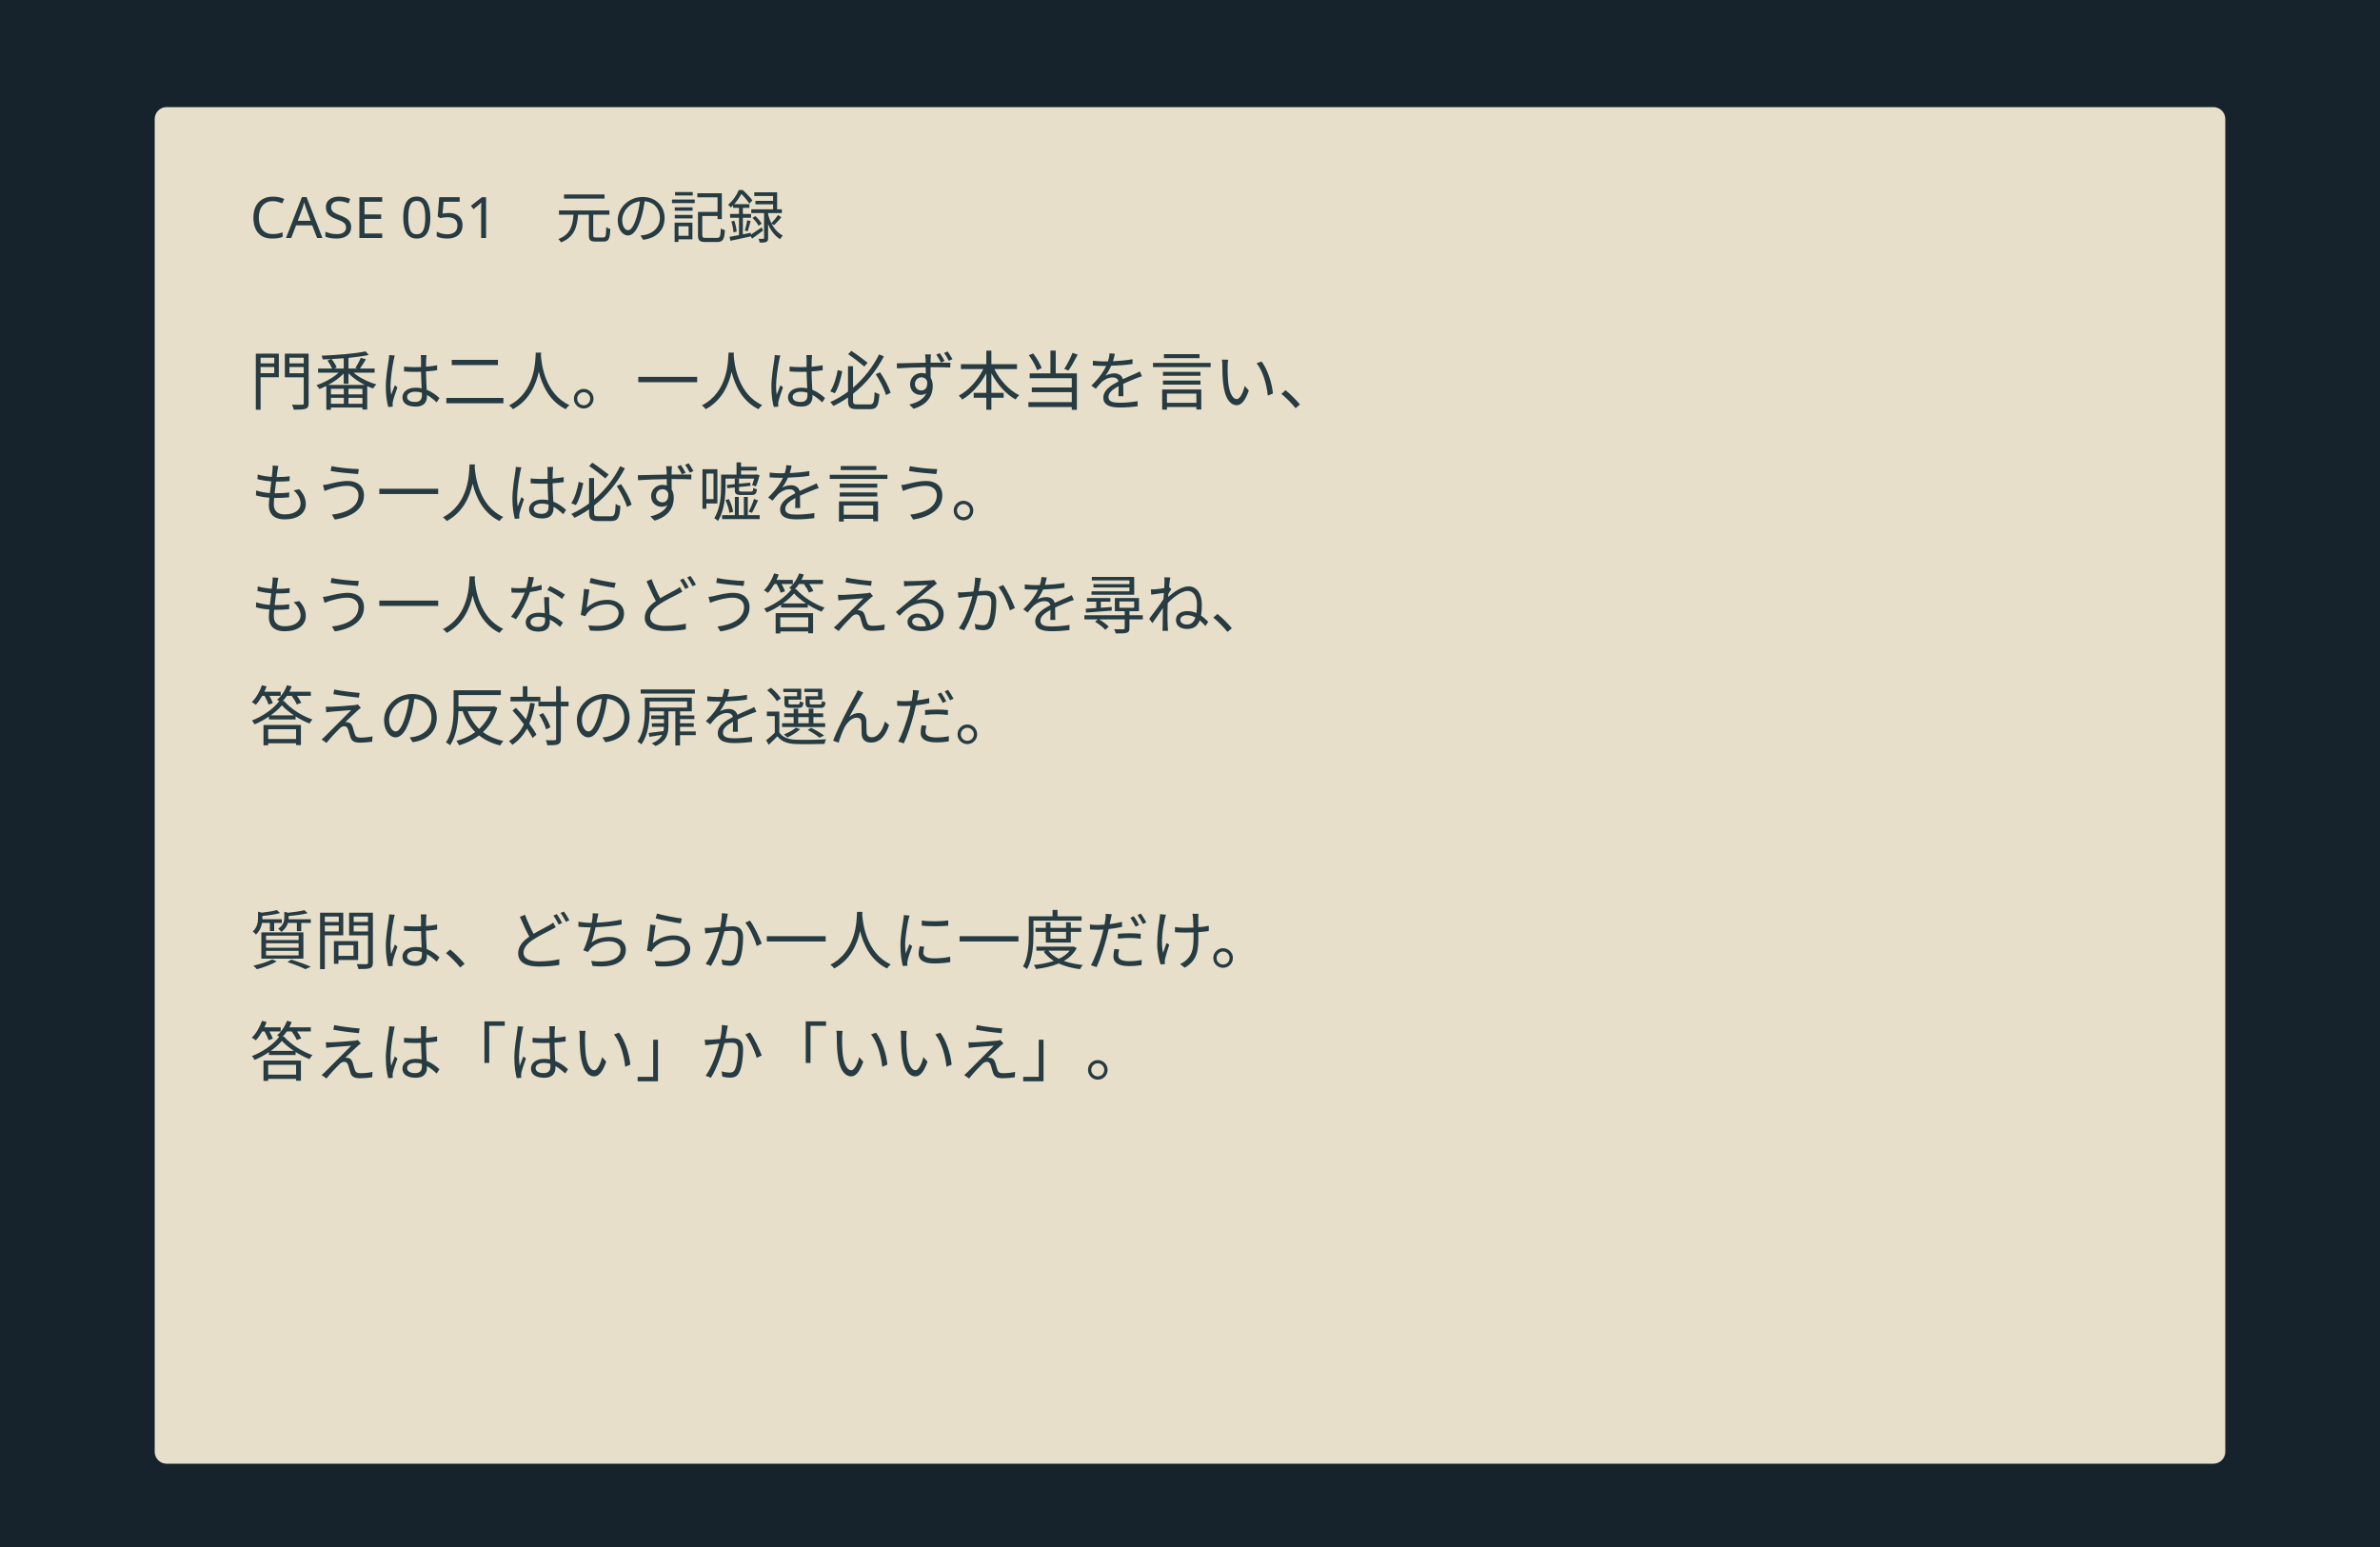
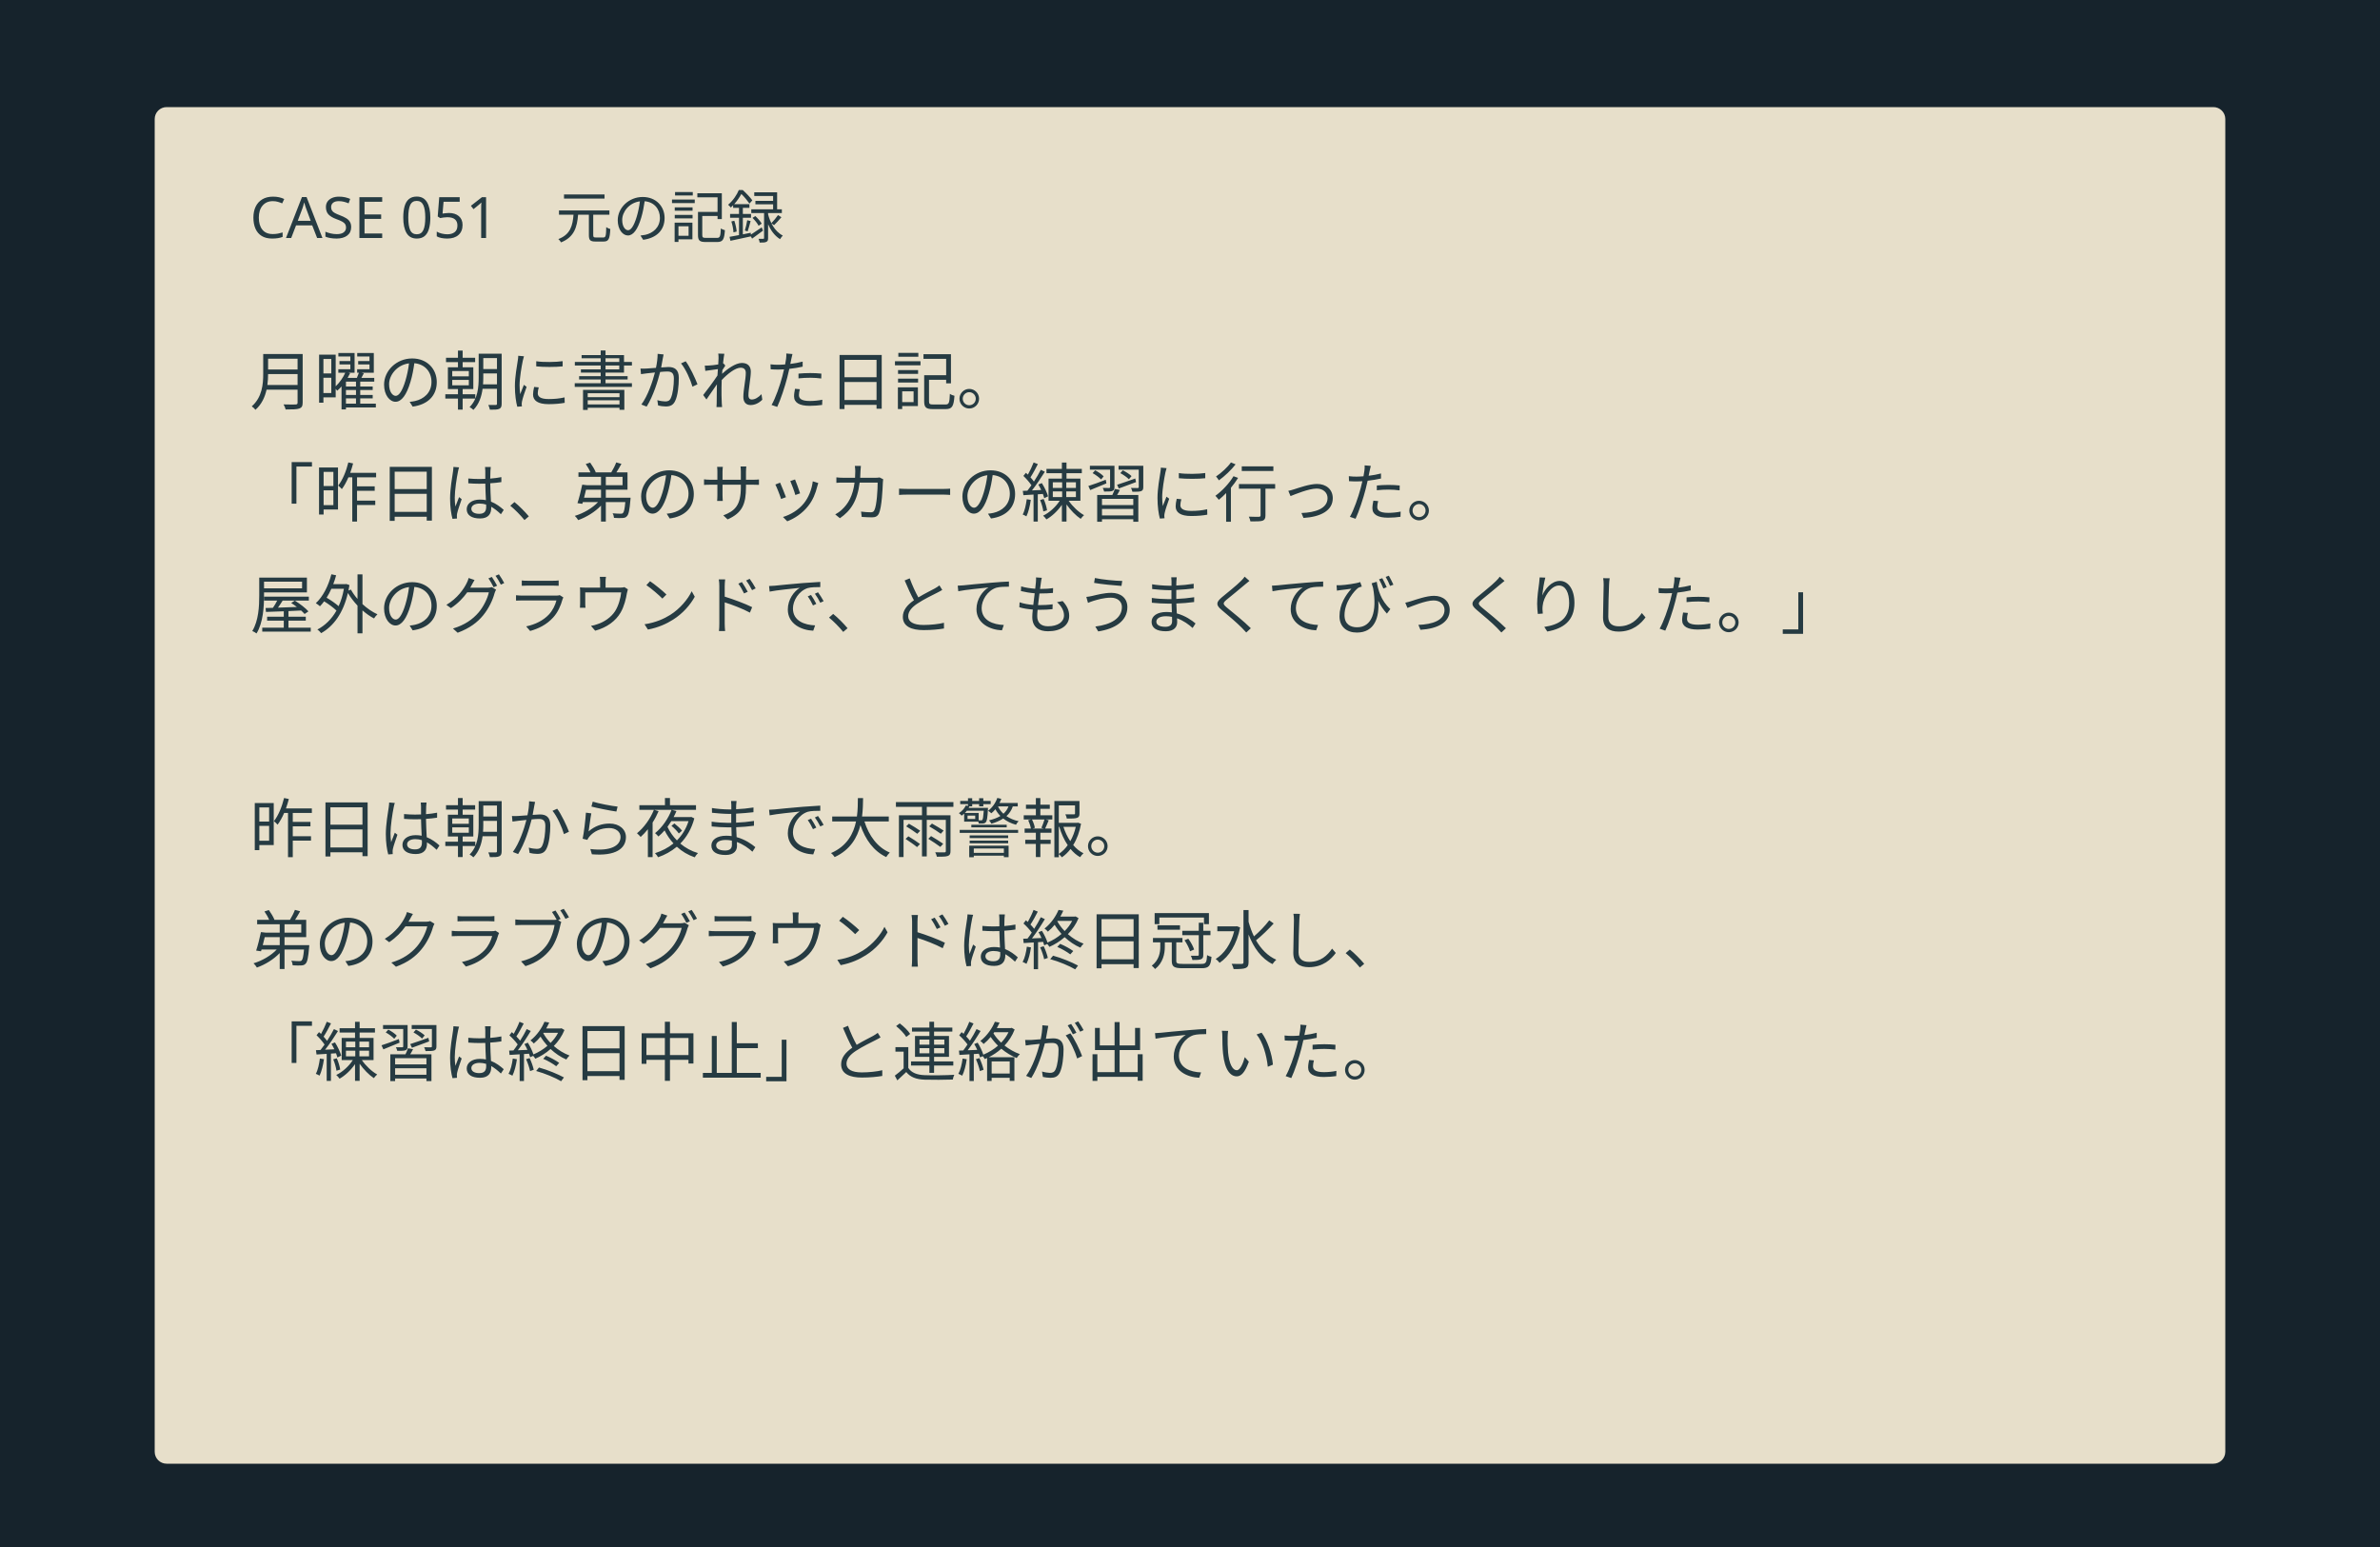
<svg xmlns="http://www.w3.org/2000/svg" width="1000" height="650" viewBox="0 0 1000 650">
-   <defs>
-     <radialGradient id="gold">
-       <stop stop-color="#f4d18b" />
-       <stop offset=".7" stop-color="#b88942" />
-       <stop offset="1" stop-color="#73552f" />
-     </radialGradient>
-   </defs>
  <rect width="100%" height="100%" fill="#16232c" />
  <rect x="65" y="45" width="870" height="570" rx="5" fill="#e7dfca" />
  <text x="105" y="100" fill="#263b42" font-size="24" font-family="sans-serif">CASE 051　元の記録</text>
-   <text x="105" y="170" fill="#263b42" font-size="27" font-family="sans-serif">門番は二人。一人は必ず本当を言い、</text>
-   <text x="105" y="217" fill="#263b42" font-size="27" font-family="sans-serif">もう一人は必ず嘘を言う。</text>
-   <text x="105" y="264" fill="#263b42" font-size="27" font-family="sans-serif">もう一人ならどう答えるかを尋ね、</text>
-   <text x="105" y="311" fill="#263b42" font-size="27" font-family="sans-serif">答えの反対の扉を選んだ。</text>
-   <text x="105" y="358" fill="#263b42" font-size="27" font-family="sans-serif" />
-   <text x="105" y="405" fill="#263b42" font-size="27" font-family="sans-serif">質問は、どちらか一人に一度だけ。</text>
-   <text x="105" y="452" fill="#263b42" font-size="27" font-family="sans-serif">答えは「はい」か「いいえ」。</text>
+   <text x="105" y="170" fill="#263b42" font-size="27" font-family="sans-serif">月曜の朝に書かれた日記。</text>
+   <text x="105" y="217" fill="#263b42" font-size="27" font-family="sans-serif">「昨日は、弟のサッカーの練習に行った。</text>
+   <text x="105" y="264" fill="#263b42" font-size="27" font-family="sans-serif">屋外のグラウンドで、とてもうまくてびっくりした。」</text>
+   <text x="105" y="311" fill="#263b42" font-size="27" font-family="sans-serif" />
+   <text x="105" y="358" fill="#263b42" font-size="27" font-family="sans-serif">昨日は朝から夜まで大雨警報。</text>
+   <text x="105" y="405" fill="#263b42" font-size="27" font-family="sans-serif">弟のクラブのグラウンドは終日冠水し、</text>
+   <text x="105" y="452" fill="#263b42" font-size="27" font-family="sans-serif">「練習は終日中止」と連絡が出ていた。</text>
</svg>
